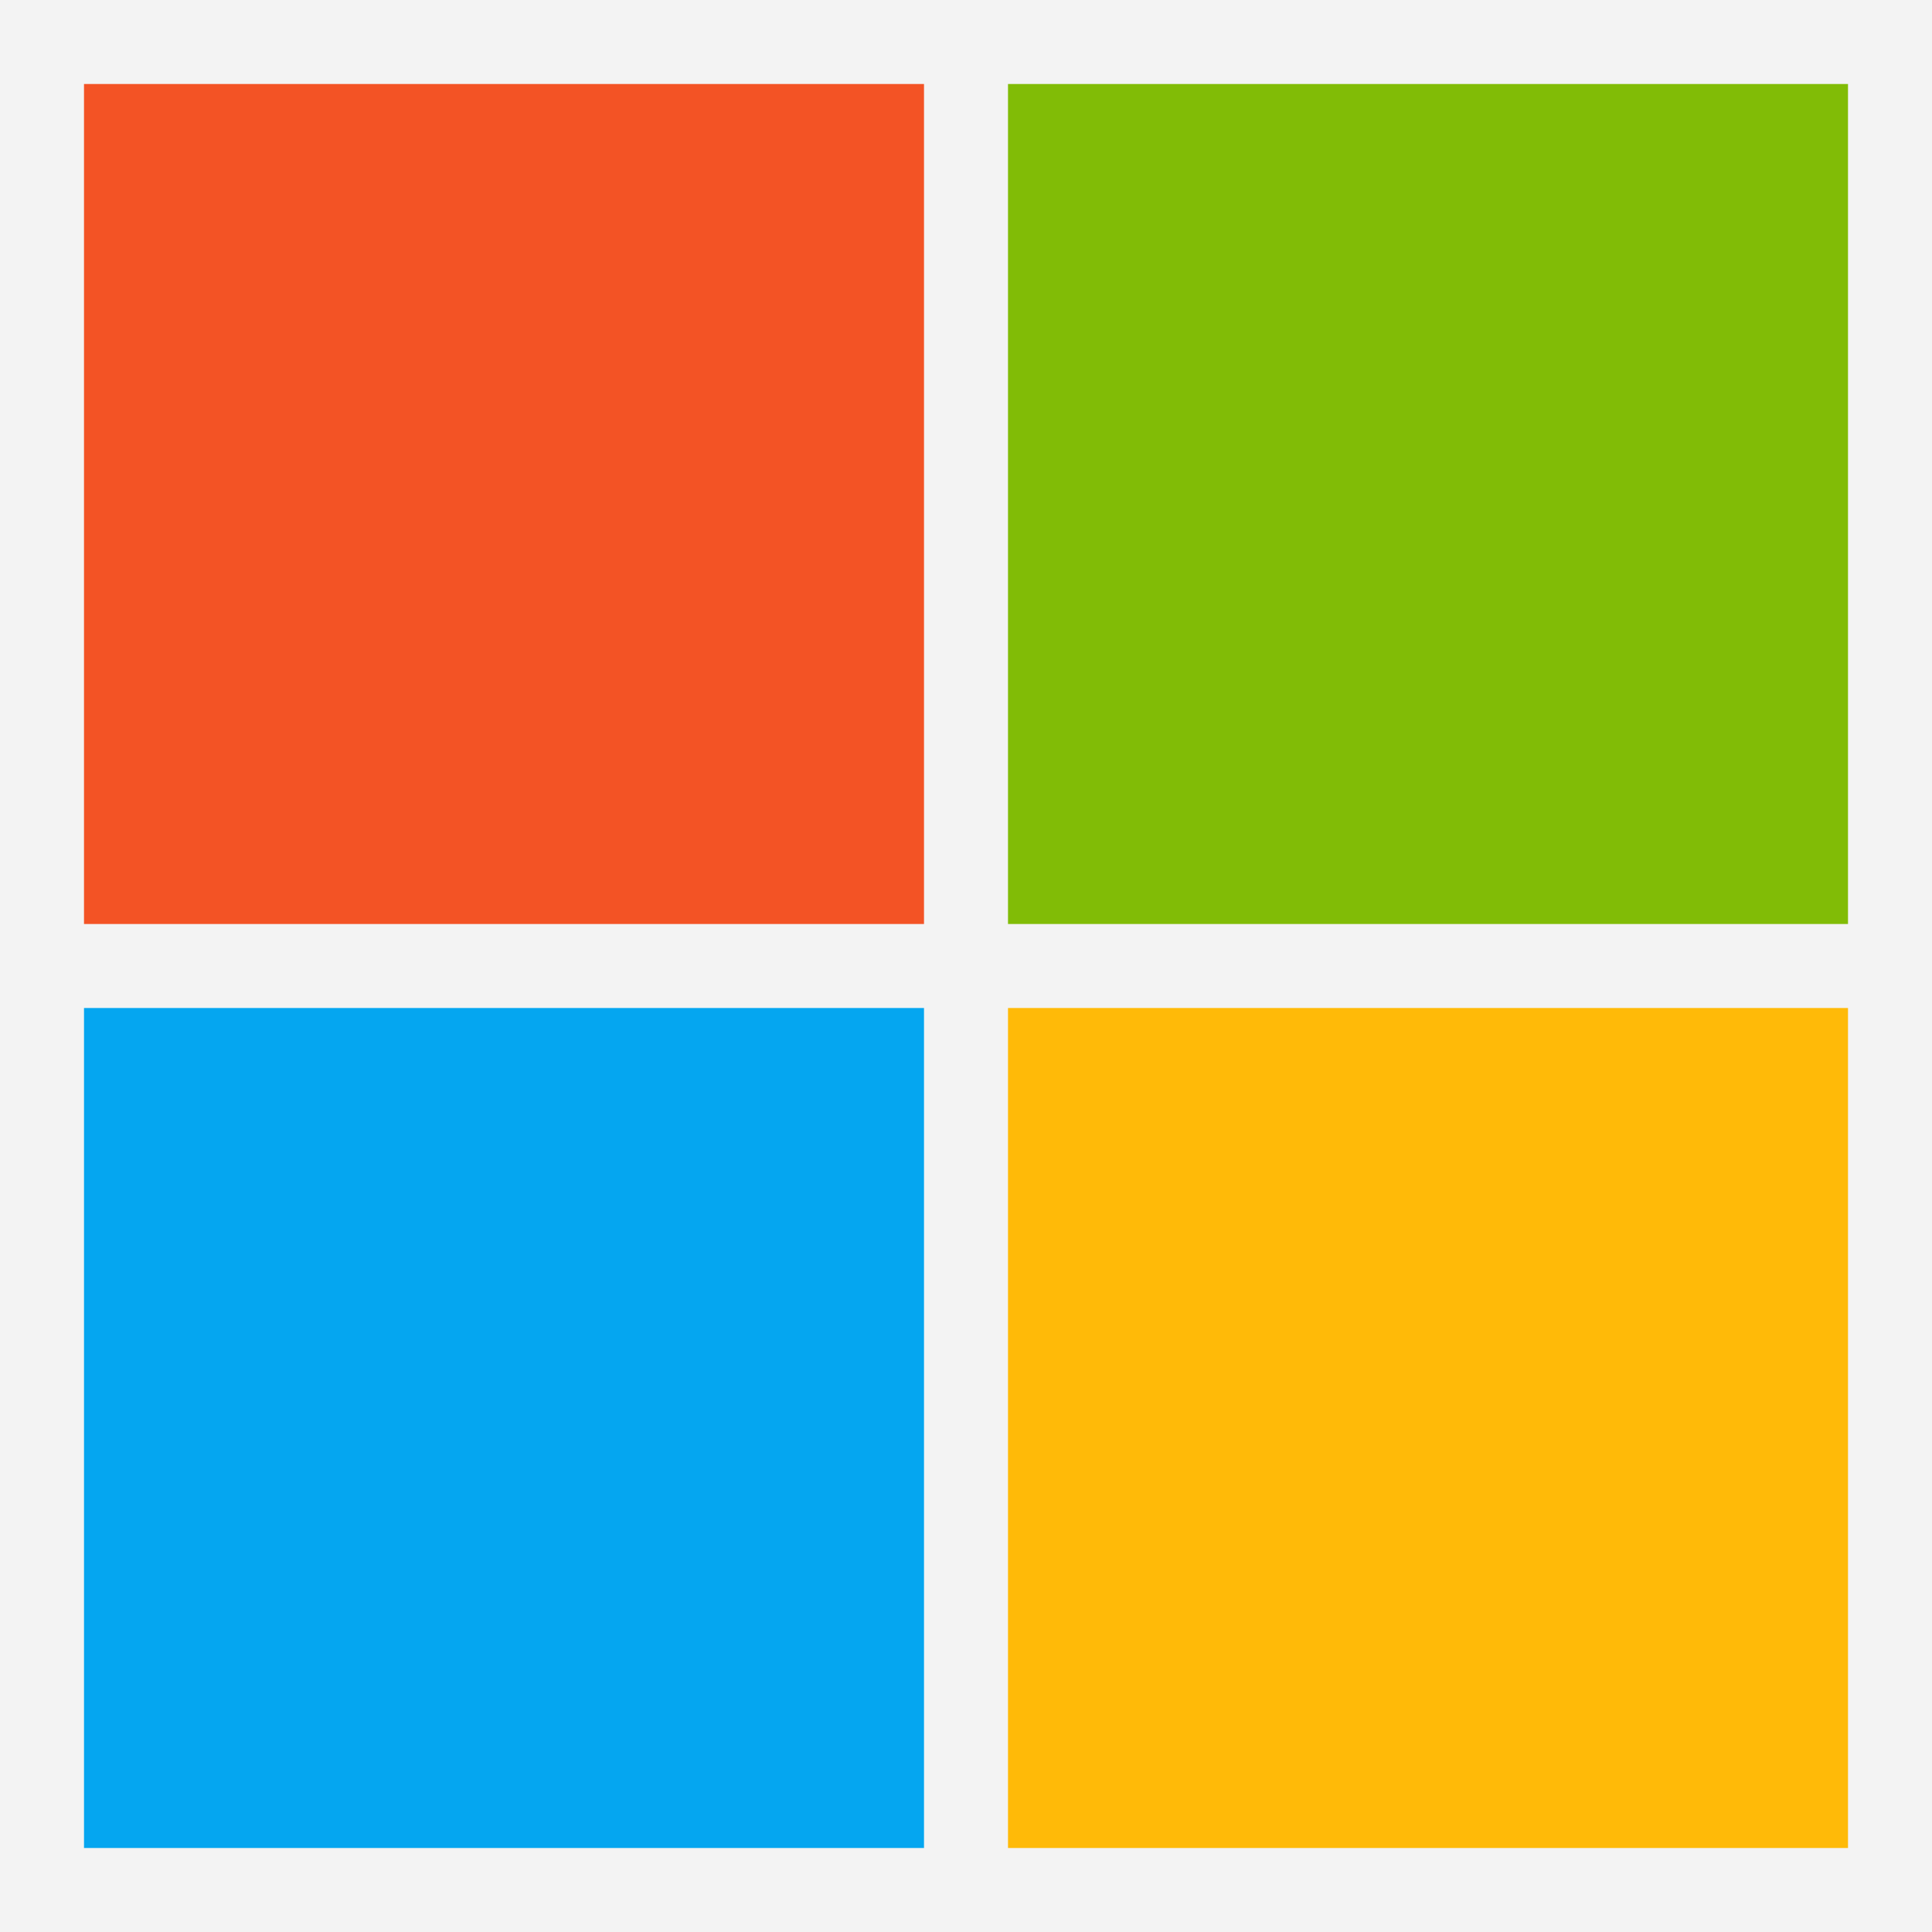
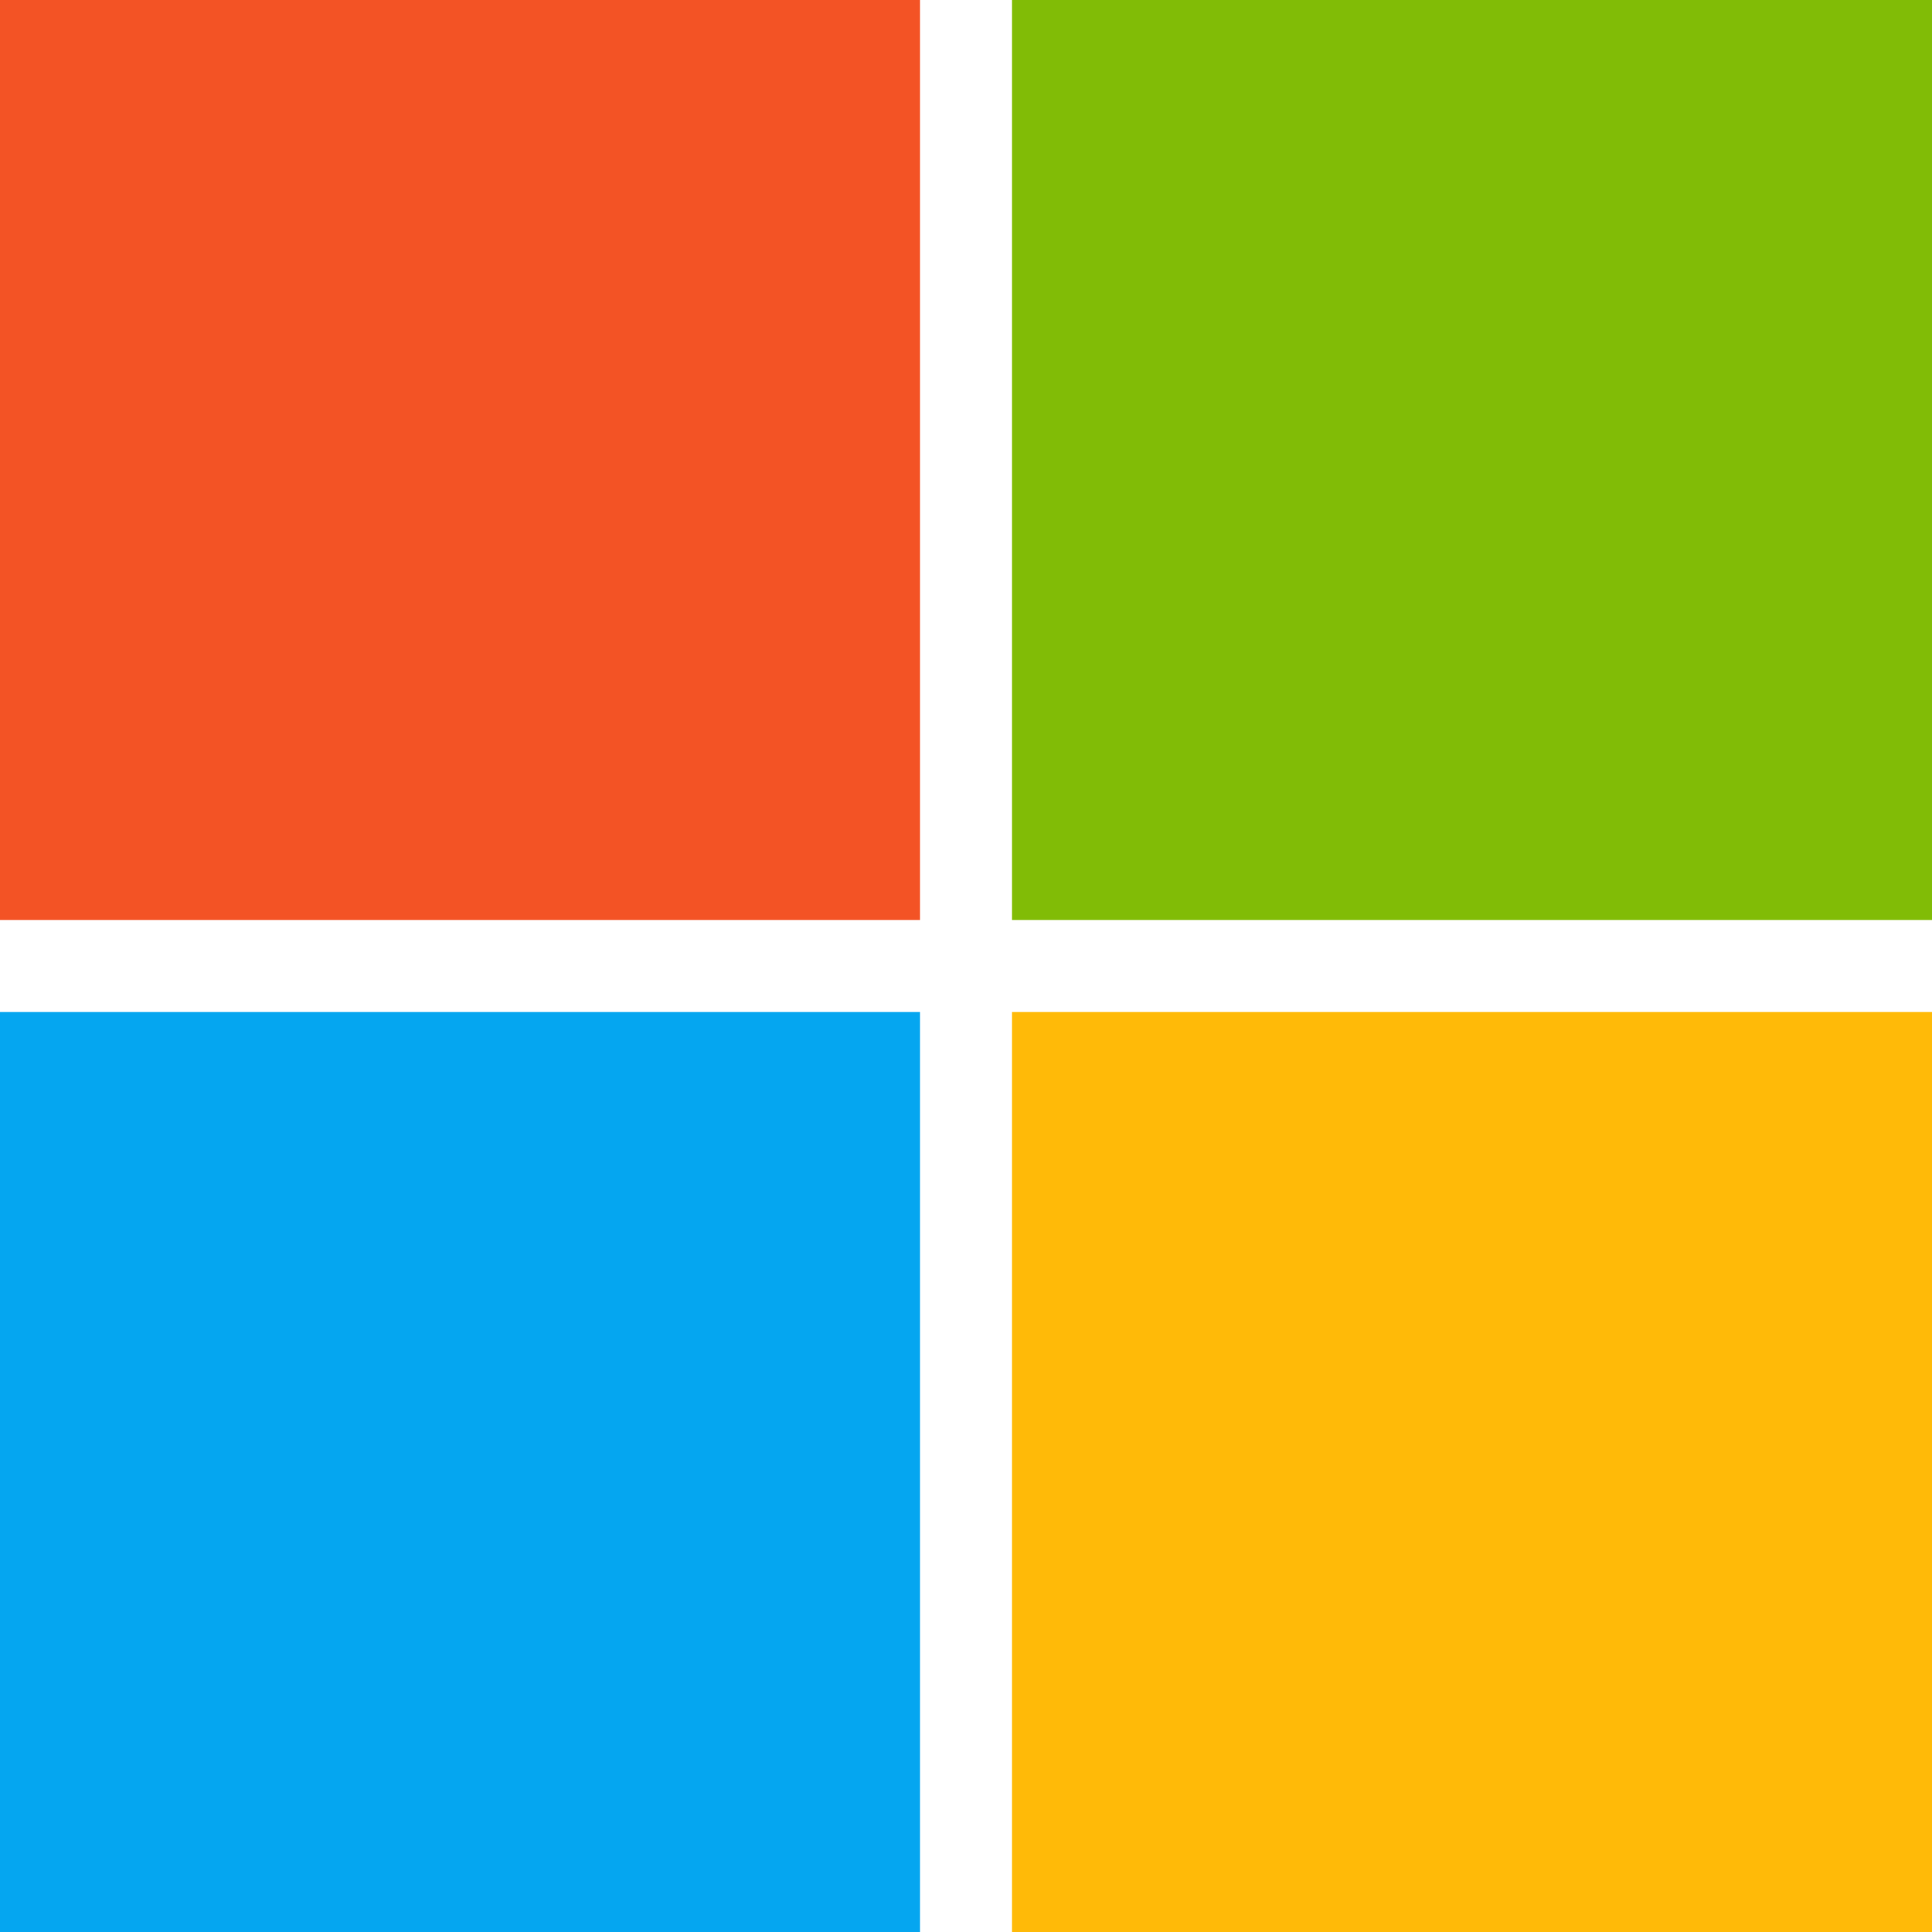
- <svg xmlns="http://www.w3.org/2000/svg" viewBox="0 0 23 23">
-   <path fill="#f3f3f3" d="M0 0h23v23H0z" />
-   <path fill="#f35325" d="M1 1h10v10H1z" />
-   <path fill="#81bc06" d="M12 1h10v10H12z" />
-   <path fill="#05a6f0" d="M1 12h10v10H1z" />
-   <path fill="#ffba08" d="M12 12h10v10H12z" />
+ <svg xmlns="http://www.w3.org/2000/svg" viewBox="0 0 21 21">
+   <path fill="#f35325" d="M0 0h10v10H0z" />
+   <path fill="#81bc06" d="M11 0h10v10H11z" />
+   <path fill="#05a6f0" d="M0 11h10v10H0z" />
+   <path fill="#ffba08" d="M11 11h10v10H11z" />
</svg>
